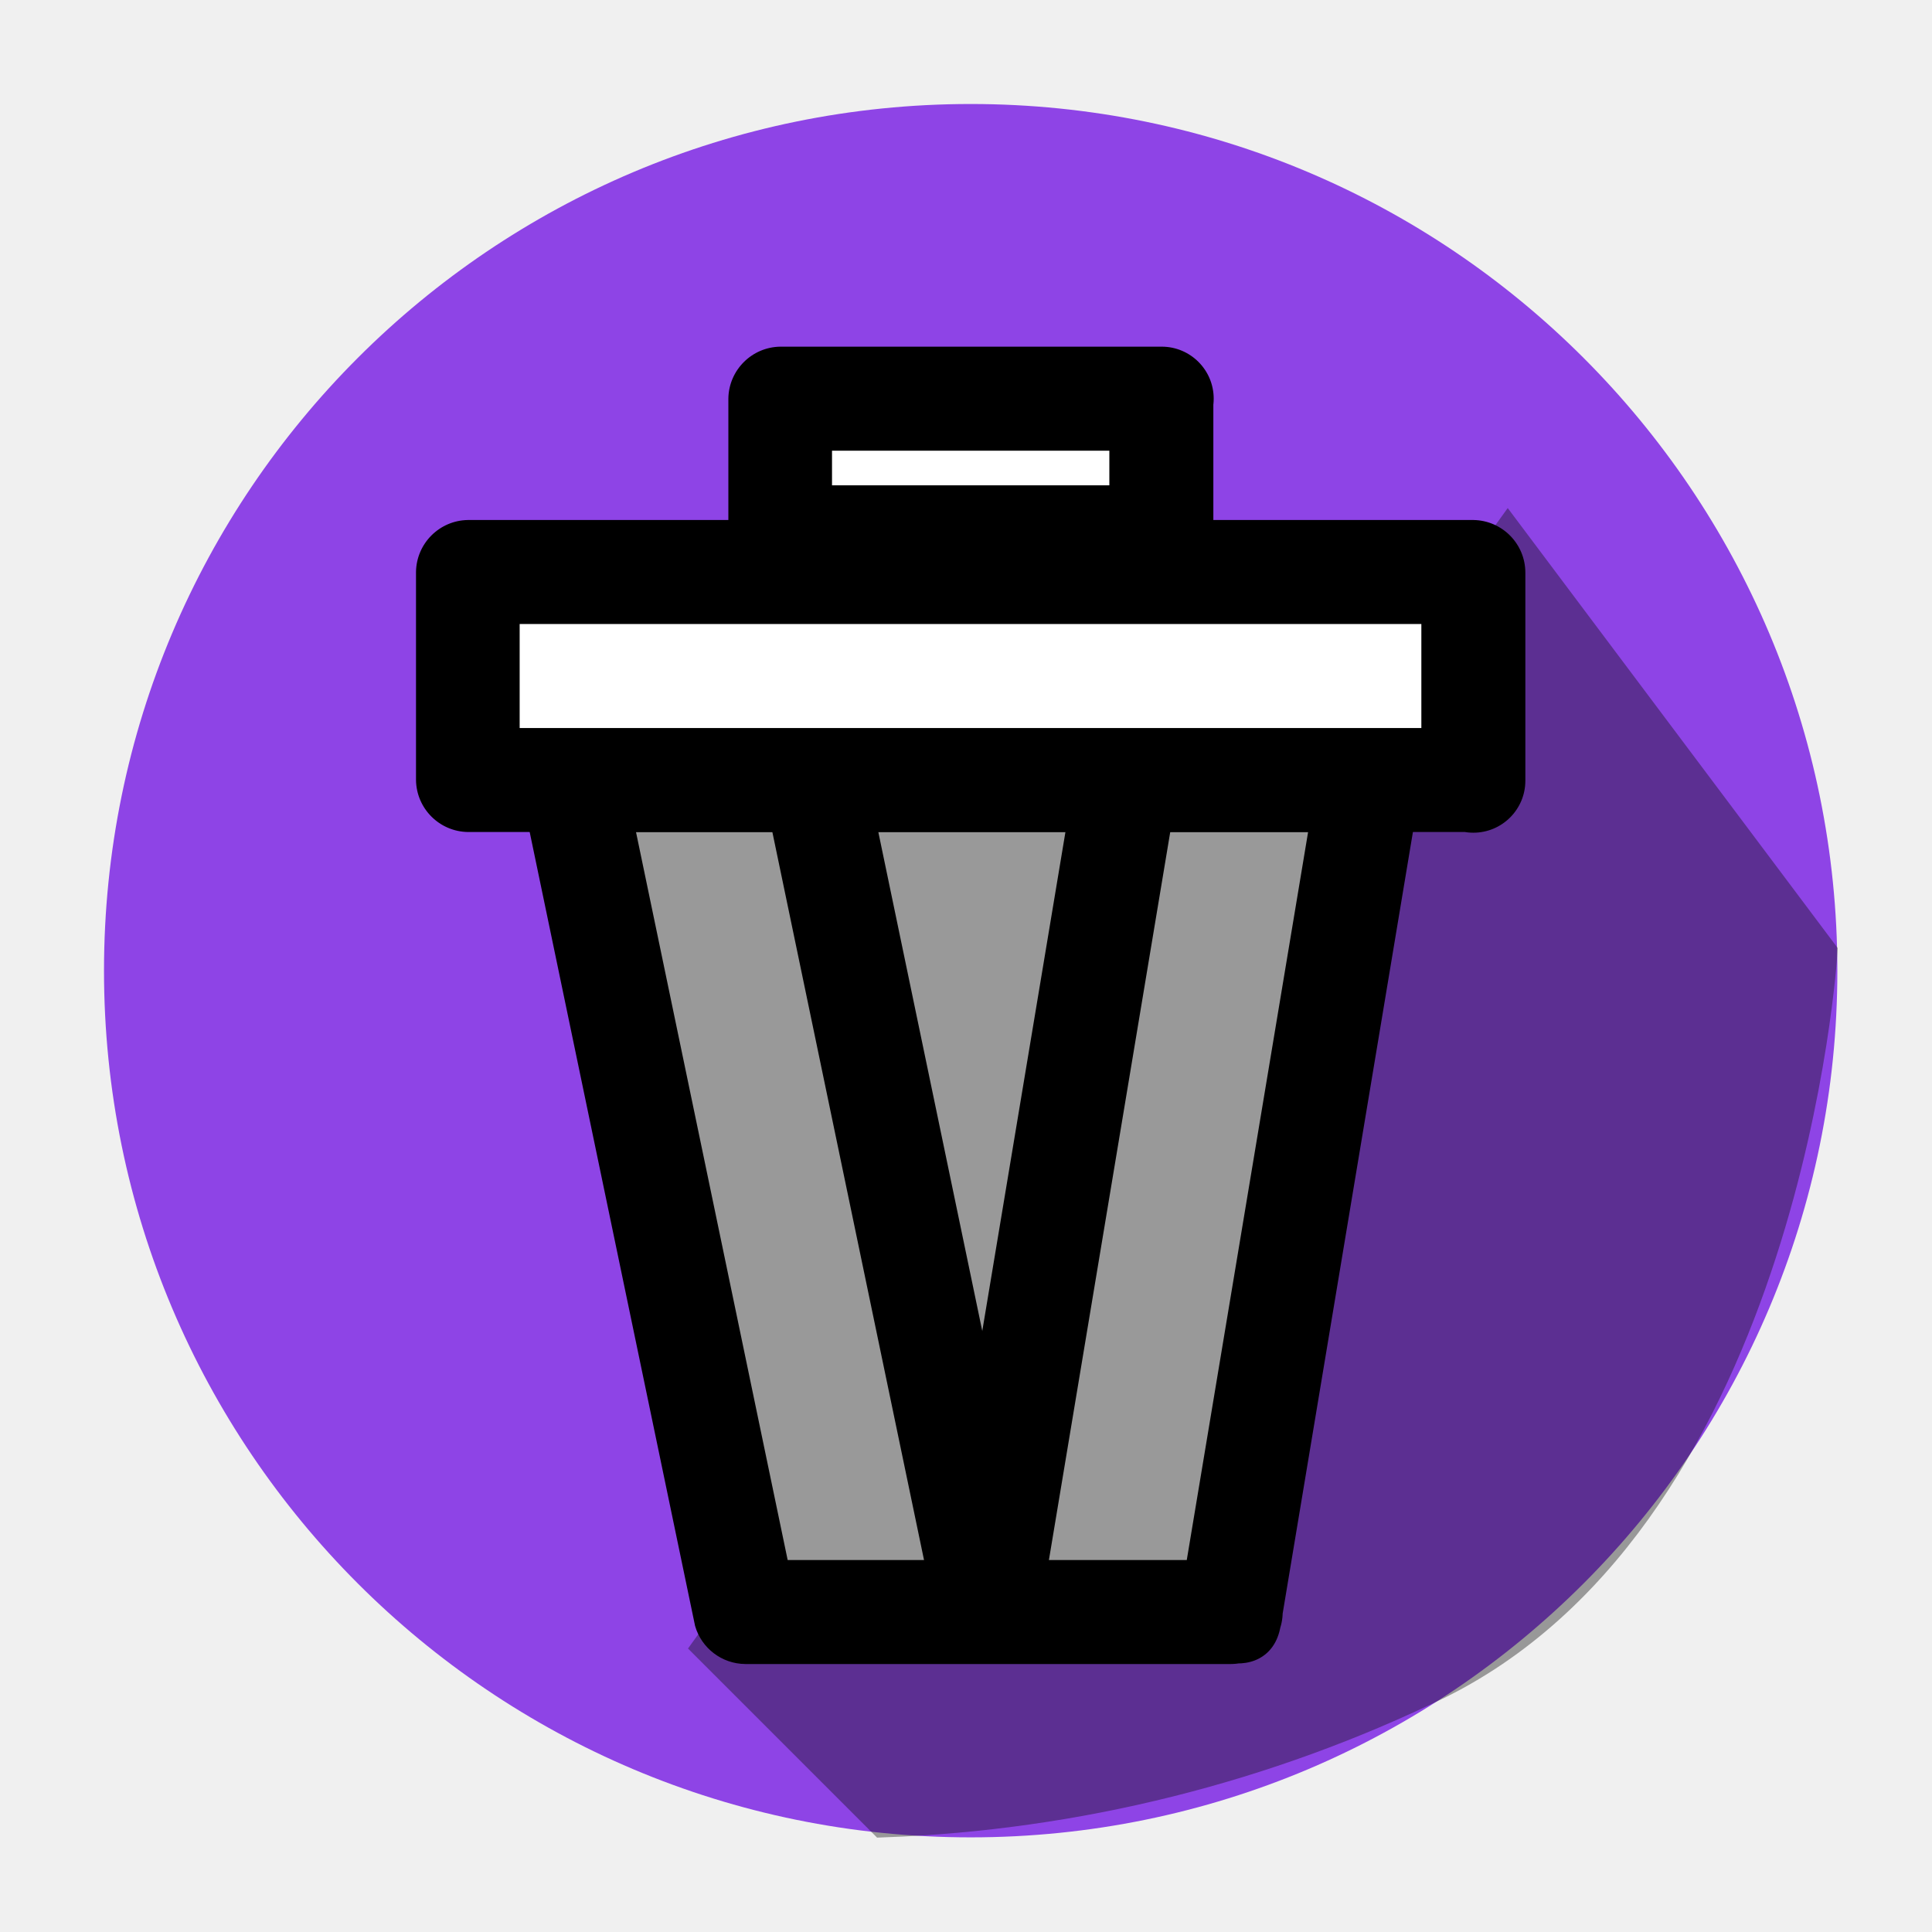
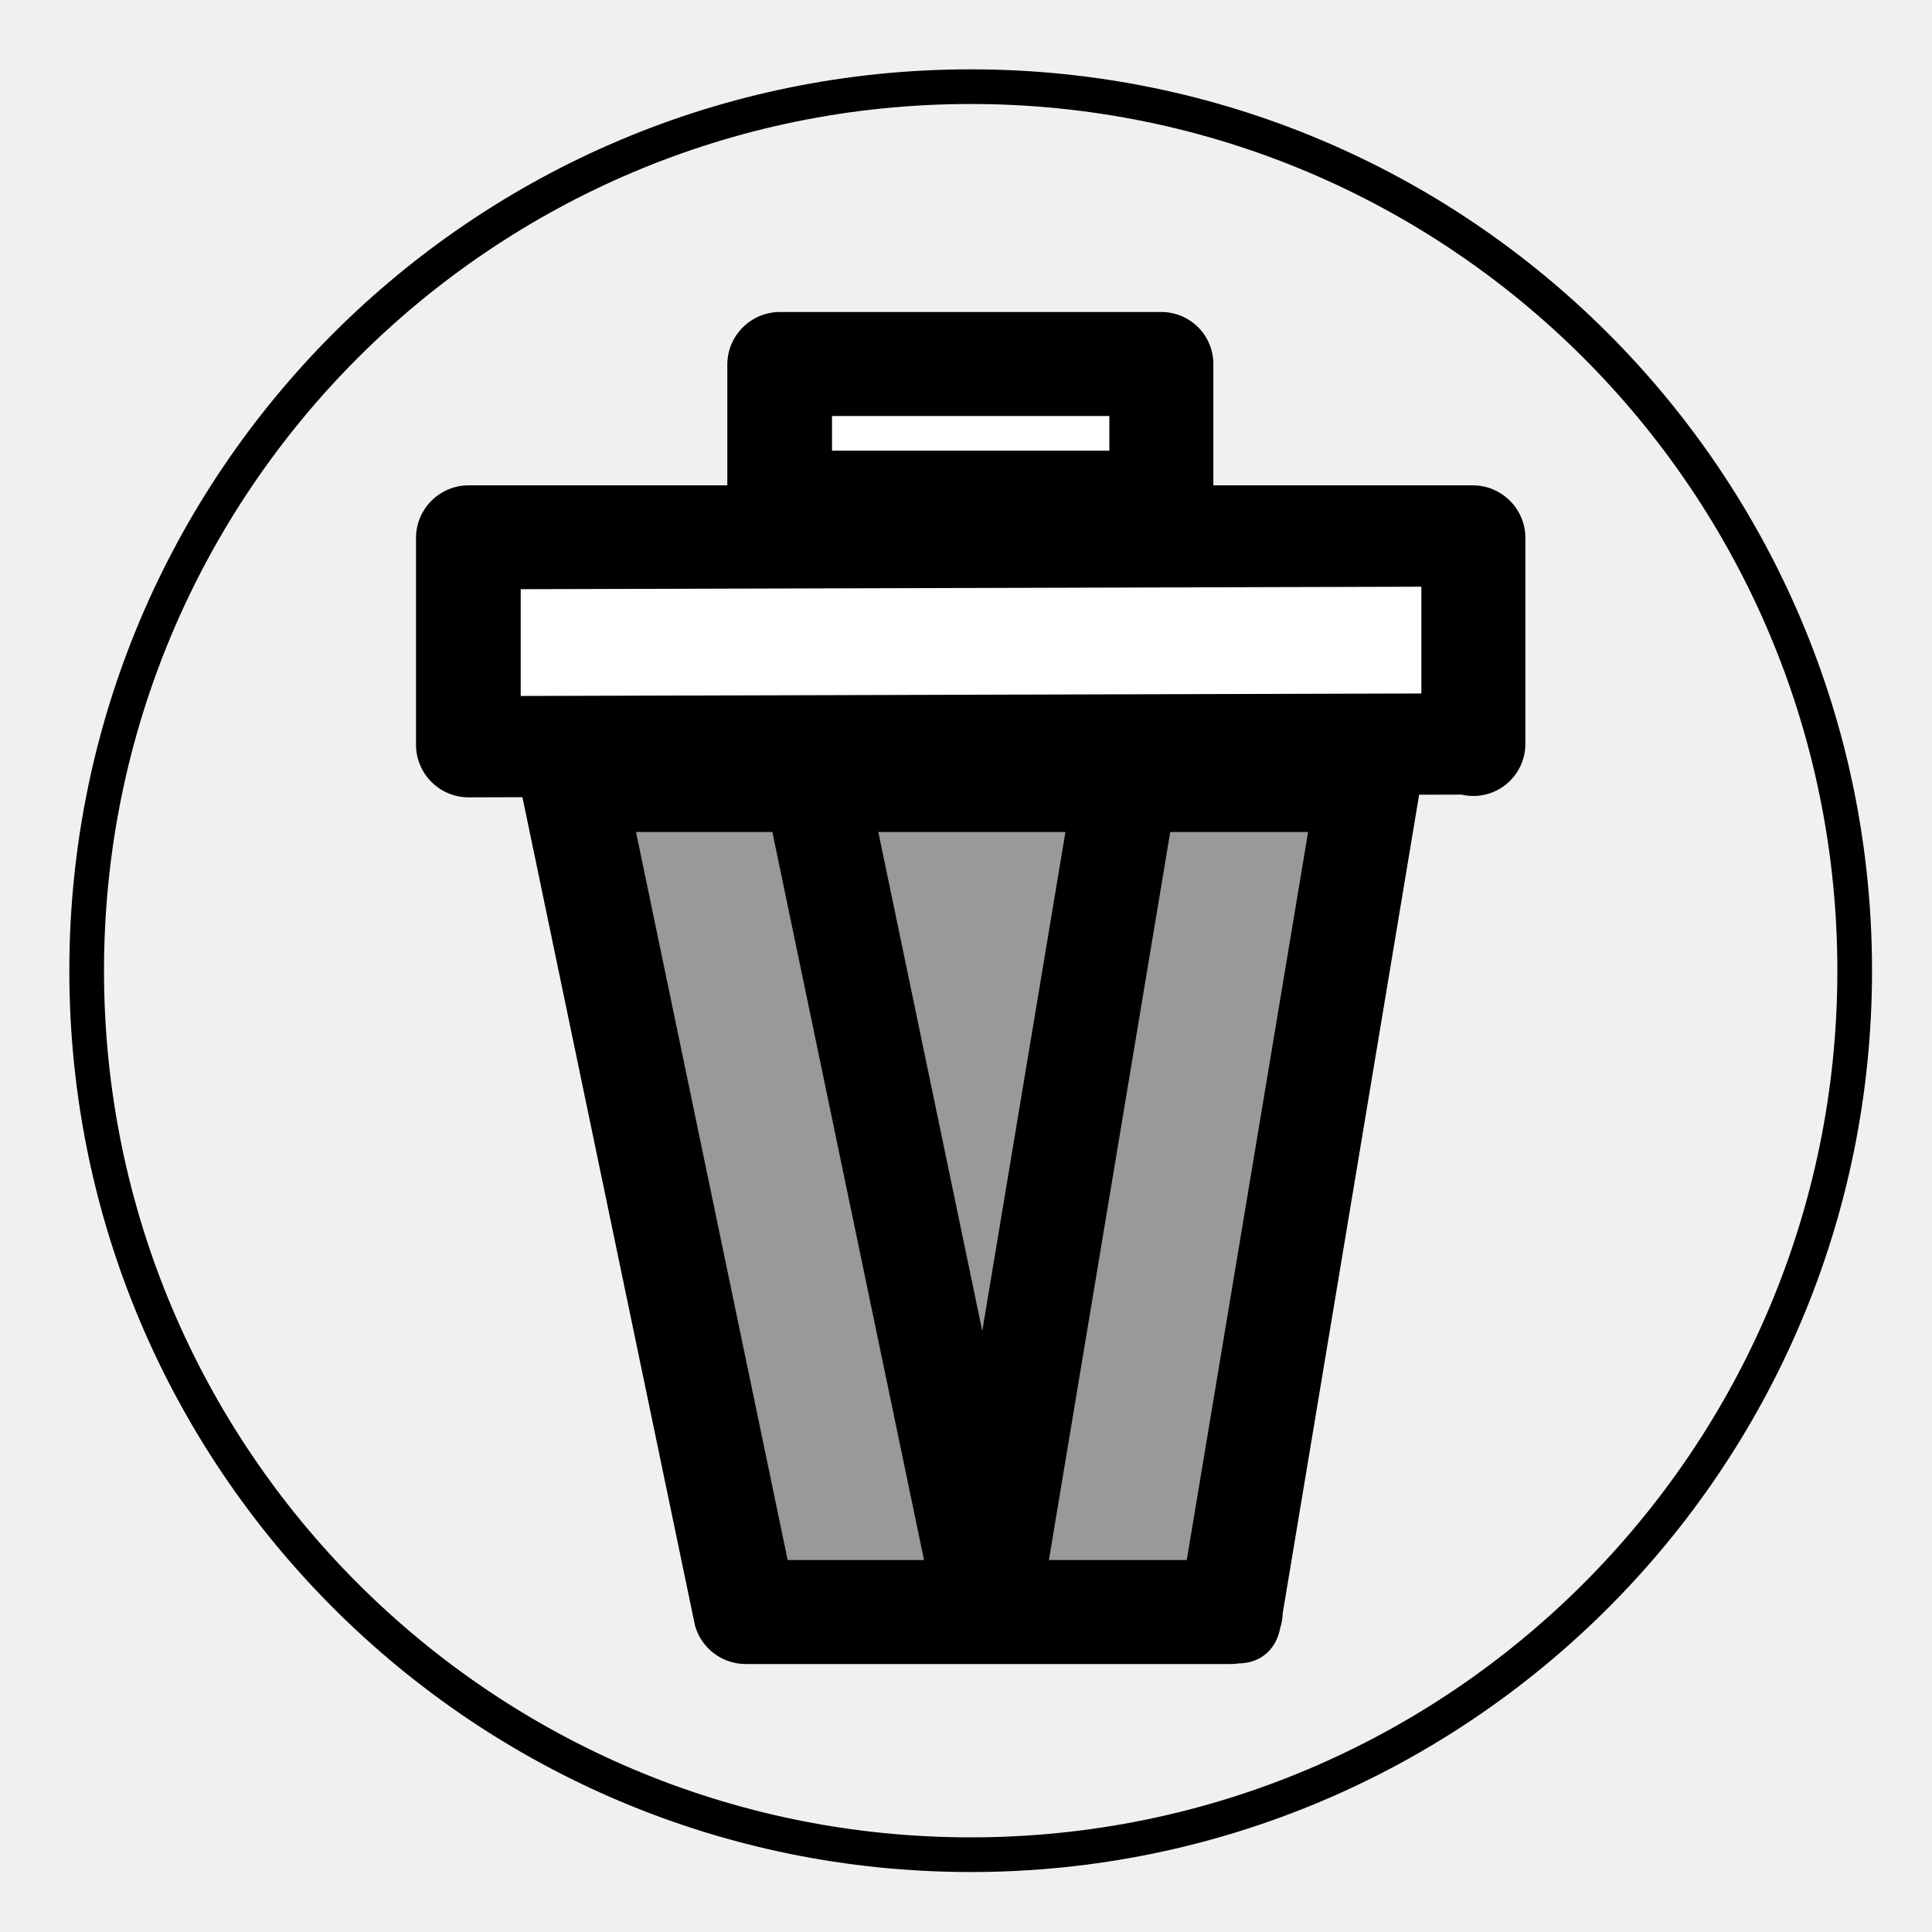
<svg xmlns="http://www.w3.org/2000/svg" id="Layer_1" data-name="Layer 1" viewBox="0 0 55.73 55.73">
  <defs>
-     <style>.cls-1{fill:#8e44e6;}.cls-2{fill:#0d0d0d;stroke:#0d0d0d;stroke-miterlimit:10;opacity:0.39;}.cls-3{font-size:65.1px;font-family:Papyrus-Regular, Papyrus;}.cls-4{fill:#999;}.cls-5{fill:#fff;}</style>
+     <style>.cls-1,.cls-4{fill:none;}.cls-2{fill:#999;}.cls-3{fill:#fff;}.cls-4{stroke:#000;stroke-miterlimit:10;}</style>
  </defs>
-   <circle class="cls-1" cx="28" cy="28" r="25" />
-   <path class="cls-2" d="M20.5,47.5l5,5a39.86,39.86,0,0,0,16-4c10-5,11-21,11-21l-9-12Z" />
-   <text class="cls-3" transform="translate(-29.33 114.05)">$</text>
-   <polygon class="cls-4" points="35.5 46.5 21.5 46.5 16.5 22.5 39.5 22.5 35.5 46.5" />
+   <circle class="cls-1" cx="29" cy="29" r="25" />
+   <polygon class="cls-2" points="35.5 46.5 21.5 46.5 16.5 22.5 39.5 22.5 35.5 46.5" />
  <path d="M35.5,45h-14l1.45,1.1-5-24L16.5,24h23l-1.45-1.9-4,24c-.31,1.89,2.58,2.7,2.89.8l4-24A1.52,1.52,0,0,0,39.5,21h-23a1.52,1.52,0,0,0-1.45,1.9l5,24A1.52,1.52,0,0,0,21.5,48h14A1.5,1.5,0,0,0,35.5,45Z" />
  <path d="M22.05,22.9l5,24c.39,1.89,3.29,1.09,2.89-.8l-5-24c-.39-1.89-3.29-1.09-2.89.8Z" />
  <path d="M31.05,22.1l-4,24c-.31,1.89,2.58,2.7,2.89.8l4-24c.31-1.89-2.58-2.7-2.89-.8Z" />
-   <rect class="cls-5" x="25" y="5" width="6" height="29" transform="translate(8.46 47.47) rotate(-89.92)" />
-   <path d="M42.49,21l-29,0,1.5,1.5v-6L13.5,18l29,0L41,16.52v6a1.5,1.5,0,0,0,3,0v-6A1.52,1.52,0,0,0,42.5,15l-29,0a1.52,1.52,0,0,0-1.5,1.5v6a1.52,1.52,0,0,0,1.5,1.5l29,0A1.5,1.5,0,0,0,42.49,21Z" />
-   <rect class="cls-5" x="26" y="8" width="4" height="11" transform="matrix(0, -1, 1, 0, 14.47, 41.49)" />
-   <path d="M33.51,10h-11a1.52,1.52,0,0,0-1.5,1.5v4A1.52,1.52,0,0,0,22.5,17h11a1.52,1.52,0,0,0,1.5-1.5v-4a1.5,1.5,0,0,0-3,0v4L33.5,14h-11l1.5,1.5v-4L22.51,13h11A1.5,1.5,0,0,0,33.51,10Z" />
+   <rect class="cls-3" x="13.51" y="15.5" width="29" height="6" transform="translate(-0.05 0.08) rotate(-0.16)" />
+   <path d="M42.52,20l-29,.08,1.5,1.5,0-6L13.5,17l29-.08L41,15.46l0,6a1.5,1.5,0,0,0,3,0l0-6A1.52,1.52,0,0,0,42.5,14L13.5,14a1.52,1.52,0,0,0-1.5,1.5l0,6a1.52,1.52,0,0,0,1.5,1.5l29-.08A1.5,1.5,0,0,0,42.52,20Z" />
+   <rect class="cls-3" x="22.49" y="10.5" width="11" height="4" transform="translate(-0.03 0.08) rotate(-0.16)" />
+   <path d="M33.48,9l-11,0a1.52,1.52,0,0,0-1.5,1.5v4A1.52,1.52,0,0,0,22.5,16l11,0a1.52,1.52,0,0,0,1.5-1.5v-4a1.5,1.5,0,0,0-3,0v4L33.5,13l-11,0,1.5,1.5v-4L22.48,12l11,0A1.5,1.5,0,0,0,33.48,9Z" />
+   <circle class="cls-4" cx="28" cy="28" r="25.5" />
</svg>
